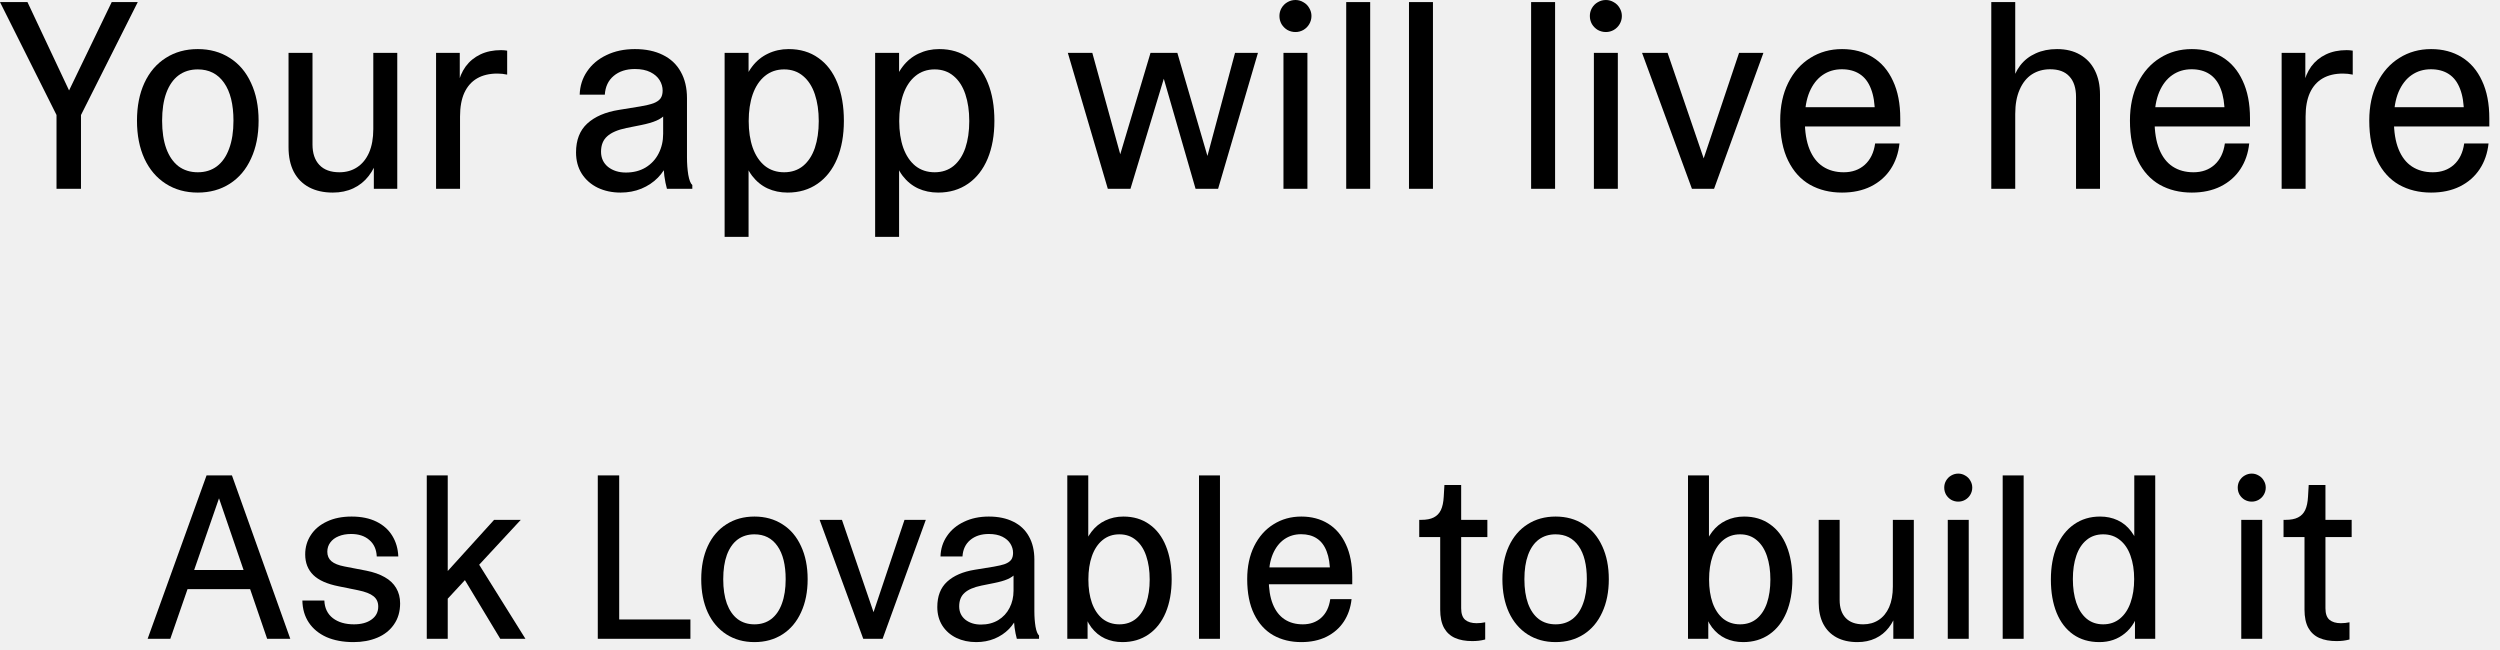
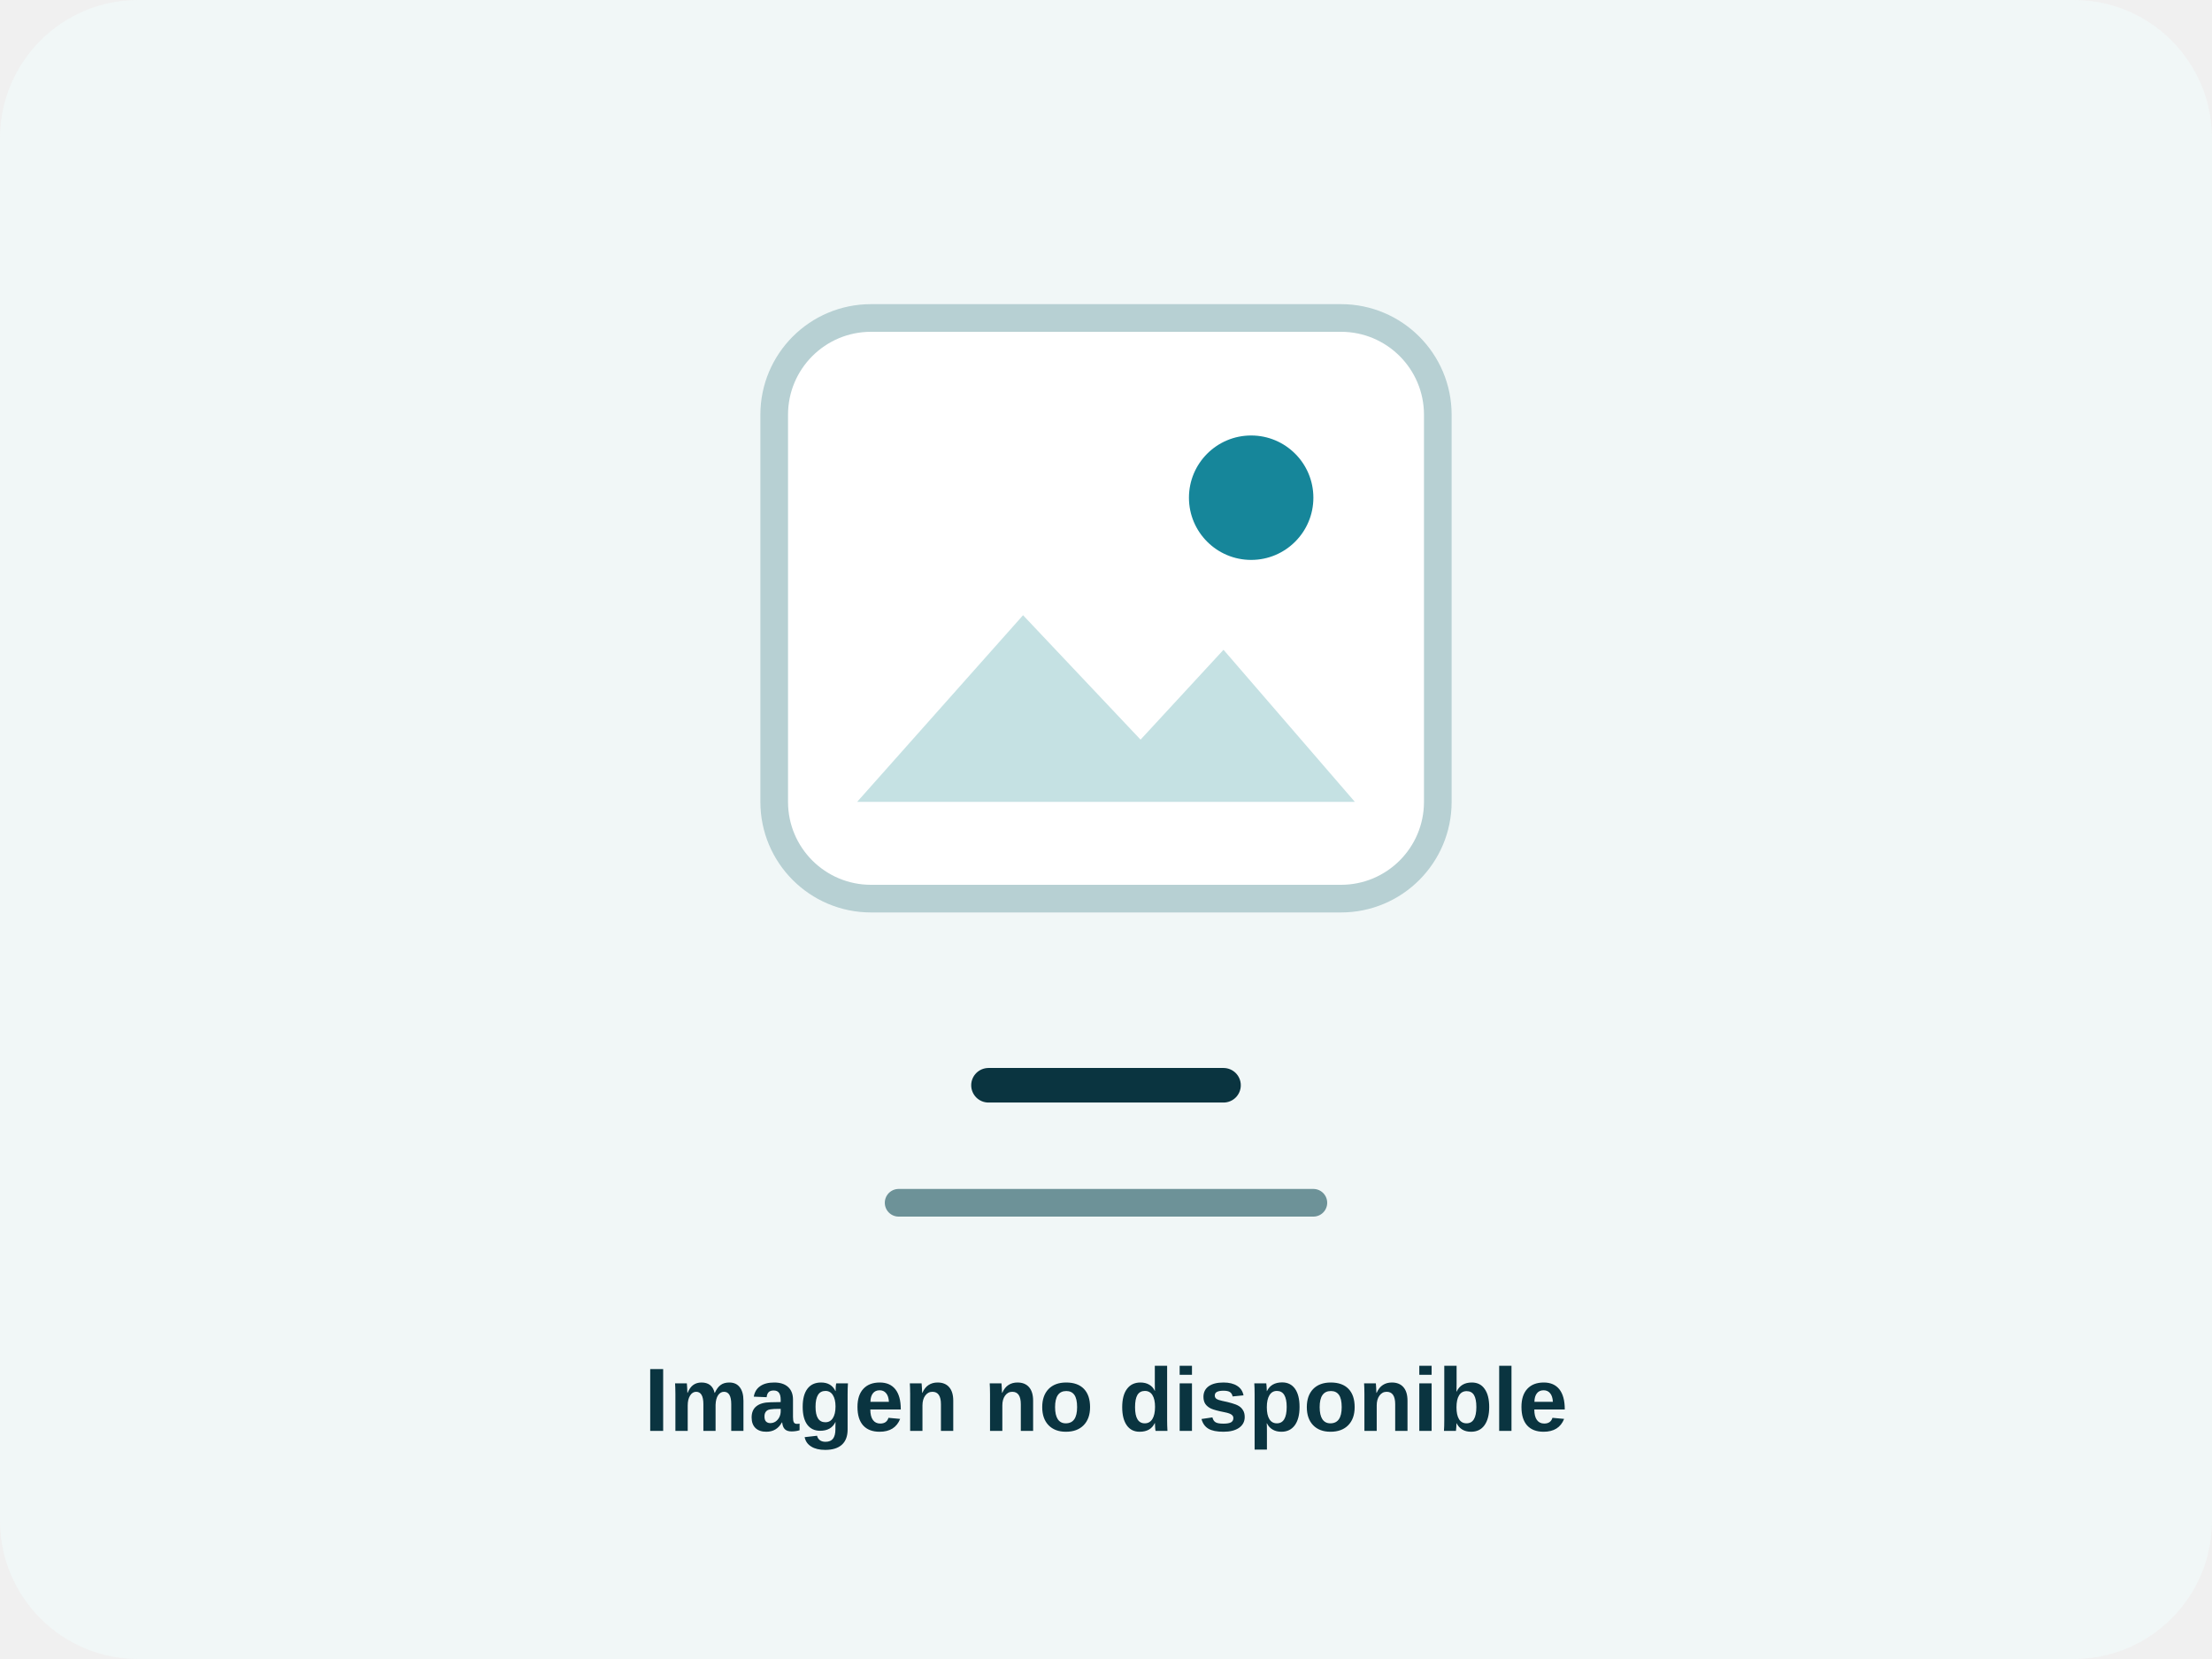
- <svg xmlns="http://www.w3.org/2000/svg" width="150" height="39" viewBox="0 0 150 39" fill="none">
-   <path d="M145.867 11.555C145.143 11.555 144.503 11.398 143.945 11.086C143.388 10.768 142.951 10.287 142.633 9.641C142.315 8.995 142.156 8.193 142.156 7.234C142.156 6.375 142.315 5.622 142.633 4.977C142.956 4.326 143.398 3.826 143.961 3.477C144.523 3.122 145.159 2.945 145.867 2.945C146.565 2.945 147.177 3.107 147.703 3.43C148.229 3.753 148.635 4.227 148.922 4.852C149.214 5.471 149.359 6.221 149.359 7.102C149.359 7.263 149.359 7.424 149.359 7.586H142.891V6.43H148.539L147.836 6.812C147.836 6.219 147.758 5.724 147.602 5.328C147.451 4.932 147.227 4.638 146.93 4.445C146.638 4.253 146.279 4.156 145.852 4.156C145.419 4.156 145.036 4.271 144.703 4.5C144.37 4.729 144.107 5.068 143.914 5.516C143.727 5.964 143.633 6.503 143.633 7.133V7.219C143.633 7.911 143.727 8.49 143.914 8.953C144.102 9.417 144.37 9.763 144.719 9.992C145.068 10.221 145.484 10.336 145.969 10.336C146.474 10.336 146.893 10.188 147.227 9.891C147.565 9.589 147.773 9.161 147.852 8.609H149.312C149.25 9.193 149.073 9.706 148.781 10.148C148.49 10.591 148.094 10.938 147.594 11.188C147.099 11.432 146.523 11.555 145.867 11.555Z" fill="black" />
-   <path d="M136.898 3.172H138.32V5.133L138.211 5.086C138.294 4.669 138.448 4.305 138.672 3.992C138.901 3.68 139.195 3.438 139.555 3.266C139.914 3.094 140.328 3.008 140.797 3.008C140.917 3.008 141.039 3.018 141.164 3.039V4.477C141.065 4.456 140.969 4.44 140.875 4.43C140.781 4.419 140.682 4.414 140.578 4.414C140.099 4.414 139.693 4.51 139.359 4.703C139.026 4.896 138.771 5.185 138.594 5.57C138.422 5.951 138.336 6.424 138.336 6.992V11.328H136.898V3.172Z" fill="black" />
-   <path d="M131.508 11.555C130.784 11.555 130.143 11.398 129.586 11.086C129.029 10.768 128.591 10.287 128.273 9.641C127.956 8.995 127.797 8.193 127.797 7.234C127.797 6.375 127.956 5.622 128.273 4.977C128.596 4.326 129.039 3.826 129.602 3.477C130.164 3.122 130.799 2.945 131.508 2.945C132.206 2.945 132.818 3.107 133.344 3.43C133.87 3.753 134.276 4.227 134.562 4.852C134.854 5.471 135 6.221 135 7.102C135 7.263 135 7.424 135 7.586H128.531V6.43H134.18L133.477 6.812C133.477 6.219 133.398 5.724 133.242 5.328C133.091 4.932 132.867 4.638 132.57 4.445C132.279 4.253 131.919 4.156 131.492 4.156C131.06 4.156 130.677 4.271 130.344 4.5C130.01 4.729 129.747 5.068 129.555 5.516C129.367 5.964 129.273 6.503 129.273 7.133V7.219C129.273 7.911 129.367 8.49 129.555 8.953C129.742 9.417 130.01 9.763 130.359 9.992C130.708 10.221 131.125 10.336 131.609 10.336C132.115 10.336 132.534 10.188 132.867 9.891C133.206 9.589 133.414 9.161 133.492 8.609H134.953C134.891 9.193 134.714 9.706 134.422 10.148C134.13 10.591 133.734 10.938 133.234 11.188C132.74 11.432 132.164 11.555 131.508 11.555Z" fill="black" />
-   <path d="M119.477 0.125H120.914V5.664L120.703 5.055C120.802 4.622 120.971 4.247 121.211 3.93C121.456 3.612 121.766 3.37 122.141 3.203C122.516 3.031 122.943 2.945 123.422 2.945C123.958 2.945 124.419 3.057 124.805 3.281C125.195 3.505 125.492 3.823 125.695 4.234C125.898 4.641 126 5.117 126 5.664V11.328H124.562V5.82C124.562 5.284 124.43 4.872 124.164 4.586C123.904 4.299 123.518 4.156 123.008 4.156C122.596 4.156 122.232 4.258 121.914 4.461C121.602 4.664 121.357 4.969 121.18 5.375C121.003 5.776 120.914 6.263 120.914 6.836V11.328H119.477V0.125Z" fill="black" />
-   <path d="M110.523 11.555C109.799 11.555 109.159 11.398 108.602 11.086C108.044 10.768 107.607 10.287 107.289 9.641C106.971 8.995 106.812 8.193 106.812 7.234C106.812 6.375 106.971 5.622 107.289 4.977C107.612 4.326 108.055 3.826 108.617 3.477C109.18 3.122 109.815 2.945 110.523 2.945C111.221 2.945 111.833 3.107 112.359 3.43C112.885 3.753 113.292 4.227 113.578 4.852C113.87 5.471 114.016 6.221 114.016 7.102C114.016 7.263 114.016 7.424 114.016 7.586H107.547V6.43H113.195L112.492 6.812C112.492 6.219 112.414 5.724 112.258 5.328C112.107 4.932 111.883 4.638 111.586 4.445C111.294 4.253 110.935 4.156 110.508 4.156C110.076 4.156 109.693 4.271 109.359 4.5C109.026 4.729 108.763 5.068 108.57 5.516C108.383 5.964 108.289 6.503 108.289 7.133V7.219C108.289 7.911 108.383 8.49 108.57 8.953C108.758 9.417 109.026 9.763 109.375 9.992C109.724 10.221 110.141 10.336 110.625 10.336C111.13 10.336 111.549 10.188 111.883 9.891C112.221 9.589 112.43 9.161 112.508 8.609H113.969C113.906 9.193 113.729 9.706 113.438 10.148C113.146 10.591 112.75 10.938 112.25 11.188C111.755 11.432 111.18 11.555 110.523 11.555Z" fill="black" />
-   <path d="M98.523 3.172H100.055L102.359 9.906H102.086L104.344 3.172H105.805L102.844 11.328H101.516L98.523 3.172Z" fill="black" />
-   <path d="M95.633 3.172H97.07V11.328H95.633V3.172ZM96.352 1.922C96.18 1.922 96.018 1.88 95.867 1.797C95.721 1.708 95.604 1.591 95.516 1.445C95.432 1.294 95.391 1.133 95.391 0.961C95.391 0.789 95.432 0.63 95.516 0.484C95.604 0.333 95.721 0.216 95.867 0.133C96.018 0.044 96.18 0 96.352 0C96.523 0 96.682 0.044 96.828 0.133C96.979 0.216 97.096 0.333 97.18 0.484C97.268 0.63 97.312 0.789 97.312 0.961C97.312 1.133 97.268 1.294 97.18 1.445C97.096 1.591 96.979 1.708 96.828 1.797C96.682 1.88 96.523 1.922 96.352 1.922Z" fill="black" />
-   <path d="M91.867 0.125H93.305V11.328H91.867V0.125Z" fill="black" />
-   <path d="M84.539 0.125H85.977V11.328H84.539V0.125Z" fill="black" />
-   <path d="M80.773 0.125H82.211V11.328H80.773V0.125Z" fill="black" />
-   <path d="M77.008 3.172H78.445V11.328H77.008V3.172ZM77.727 1.922C77.555 1.922 77.393 1.88 77.242 1.797C77.096 1.708 76.979 1.591 76.891 1.445C76.807 1.294 76.766 1.133 76.766 0.961C76.766 0.789 76.807 0.63 76.891 0.484C76.979 0.333 77.096 0.216 77.242 0.133C77.393 0.044 77.555 0 77.727 0C77.898 0 78.057 0.044 78.203 0.133C78.354 0.216 78.471 0.333 78.555 0.484C78.643 0.63 78.688 0.789 78.688 0.961C78.688 1.133 78.643 1.294 78.555 1.445C78.471 1.591 78.354 1.708 78.203 1.797C78.057 1.88 77.898 1.922 77.727 1.922Z" fill="black" />
-   <path d="M64.07 3.172H65.539L67.508 10.32H66.898L69.031 3.172H70.641L72.727 10.32H72.188L74.102 3.172H75.477L73.086 11.328H71.734L69.508 3.617H70.164L67.828 11.328H66.469L64.07 3.172Z" fill="black" />
-   <path d="M56.289 11.555C55.852 11.555 55.45 11.471 55.086 11.305C54.727 11.138 54.417 10.885 54.156 10.547C53.901 10.208 53.711 9.786 53.586 9.281L53.898 9.602V11.328H52.508V3.172H53.945V4.992L53.602 5.219C53.711 4.745 53.896 4.339 54.156 4C54.417 3.656 54.734 3.396 55.109 3.219C55.49 3.036 55.904 2.945 56.352 2.945C57.044 2.945 57.638 3.122 58.133 3.477C58.633 3.826 59.013 4.326 59.273 4.977C59.534 5.622 59.664 6.38 59.664 7.25C59.664 8.115 59.529 8.872 59.258 9.523C58.987 10.169 58.596 10.669 58.086 11.023C57.575 11.378 56.977 11.555 56.289 11.555ZM56.078 10.336C56.526 10.336 56.906 10.208 57.219 9.953C57.531 9.693 57.766 9.333 57.922 8.875C58.078 8.411 58.156 7.875 58.156 7.266C58.156 6.656 58.078 6.12 57.922 5.656C57.766 5.188 57.531 4.823 57.219 4.562C56.906 4.297 56.526 4.164 56.078 4.164C55.63 4.164 55.245 4.297 54.922 4.562C54.604 4.823 54.362 5.188 54.195 5.656C54.034 6.12 53.953 6.656 53.953 7.266C53.953 7.87 54.034 8.404 54.195 8.867C54.362 9.331 54.604 9.693 54.922 9.953C55.245 10.208 55.63 10.336 56.078 10.336ZM52.508 9.664H53.945V14.211H52.508V9.664Z" fill="black" />
-   <path d="M47.258 11.555C46.82 11.555 46.419 11.471 46.055 11.305C45.695 11.138 45.385 10.885 45.125 10.547C44.87 10.208 44.68 9.786 44.555 9.281L44.867 9.602V11.328H43.477V3.172H44.914V4.992L44.57 5.219C44.68 4.745 44.865 4.339 45.125 4C45.385 3.656 45.703 3.396 46.078 3.219C46.458 3.036 46.872 2.945 47.32 2.945C48.013 2.945 48.607 3.122 49.102 3.477C49.602 3.826 49.982 4.326 50.242 4.977C50.503 5.622 50.633 6.38 50.633 7.25C50.633 8.115 50.497 8.872 50.227 9.523C49.956 10.169 49.565 10.669 49.055 11.023C48.544 11.378 47.945 11.555 47.258 11.555ZM47.047 10.336C47.495 10.336 47.875 10.208 48.188 9.953C48.5 9.693 48.734 9.333 48.891 8.875C49.047 8.411 49.125 7.875 49.125 7.266C49.125 6.656 49.047 6.12 48.891 5.656C48.734 5.188 48.5 4.823 48.188 4.562C47.875 4.297 47.495 4.164 47.047 4.164C46.599 4.164 46.214 4.297 45.891 4.562C45.573 4.823 45.331 5.188 45.164 5.656C45.003 6.12 44.922 6.656 44.922 7.266C44.922 7.87 45.003 8.404 45.164 8.867C45.331 9.331 45.573 9.693 45.891 9.953C46.214 10.208 46.599 10.336 47.047 10.336ZM43.477 9.664H44.914V14.211H43.477V9.664Z" fill="black" />
-   <path d="M37.234 11.555C36.729 11.555 36.273 11.458 35.867 11.266C35.461 11.068 35.141 10.787 34.906 10.422C34.677 10.057 34.562 9.633 34.562 9.148C34.562 8.404 34.786 7.826 35.234 7.414C35.688 6.997 36.32 6.724 37.133 6.594L38.43 6.383C38.763 6.326 39.023 6.263 39.211 6.195C39.398 6.122 39.536 6.029 39.625 5.914C39.714 5.794 39.758 5.635 39.758 5.438C39.758 5.219 39.698 5.01 39.578 4.812C39.458 4.615 39.273 4.453 39.023 4.328C38.773 4.203 38.464 4.141 38.094 4.141C37.573 4.141 37.148 4.279 36.82 4.555C36.497 4.826 36.32 5.201 36.289 5.68H34.781C34.797 5.159 34.945 4.693 35.227 4.281C35.508 3.865 35.896 3.539 36.391 3.305C36.885 3.065 37.453 2.945 38.094 2.945C38.745 2.945 39.305 3.062 39.773 3.297C40.242 3.526 40.599 3.862 40.844 4.305C41.094 4.747 41.219 5.276 41.219 5.891V9.438C41.219 9.818 41.245 10.169 41.297 10.492C41.354 10.81 41.435 11.013 41.539 11.102V11.328H40.016C39.953 11.104 39.901 10.844 39.859 10.547C39.823 10.245 39.805 9.951 39.805 9.664L40.062 9.742C39.938 10.081 39.74 10.388 39.469 10.664C39.198 10.94 38.87 11.159 38.484 11.32C38.099 11.477 37.682 11.555 37.234 11.555ZM37.555 10.352C38.008 10.352 38.404 10.25 38.742 10.047C39.081 9.839 39.339 9.56 39.516 9.211C39.698 8.857 39.789 8.464 39.789 8.031V6.812L39.953 6.836C39.802 7.008 39.609 7.143 39.375 7.242C39.146 7.341 38.836 7.43 38.445 7.508L37.586 7.68C37.06 7.789 36.675 7.956 36.43 8.18C36.185 8.398 36.062 8.706 36.062 9.102C36.062 9.482 36.203 9.786 36.484 10.016C36.771 10.24 37.128 10.352 37.555 10.352Z" fill="black" />
-   <path d="M26.164 3.172H27.586V5.133L27.477 5.086C27.56 4.669 27.713 4.305 27.938 3.992C28.167 3.68 28.461 3.438 28.82 3.266C29.18 3.094 29.594 3.008 30.062 3.008C30.182 3.008 30.305 3.018 30.43 3.039V4.477C30.331 4.456 30.234 4.44 30.141 4.43C30.047 4.419 29.948 4.414 29.844 4.414C29.365 4.414 28.958 4.51 28.625 4.703C28.292 4.896 28.037 5.185 27.859 5.57C27.688 5.951 27.602 6.424 27.602 6.992V11.328H26.164V3.172Z" fill="black" />
-   <path d="M19.969 11.555C19.417 11.555 18.94 11.448 18.539 11.234C18.143 11.021 17.838 10.711 17.625 10.305C17.417 9.898 17.312 9.409 17.312 8.836V3.172H18.75V8.672C18.75 9.198 18.888 9.607 19.164 9.898C19.44 10.19 19.841 10.336 20.367 10.336C20.768 10.336 21.12 10.237 21.422 10.039C21.729 9.841 21.969 9.549 22.141 9.164C22.312 8.773 22.398 8.299 22.398 7.742V3.172H23.836V11.328H22.43V8.836L22.672 9.438C22.552 9.87 22.367 10.245 22.117 10.562C21.872 10.88 21.568 11.125 21.203 11.297C20.838 11.469 20.427 11.555 19.969 11.555Z" fill="black" />
-   <path d="M11.867 11.555C11.138 11.555 10.497 11.378 9.945 11.023C9.393 10.669 8.966 10.167 8.664 9.516C8.367 8.865 8.219 8.107 8.219 7.242C8.219 6.378 8.367 5.622 8.664 4.977C8.966 4.326 9.393 3.826 9.945 3.477C10.497 3.122 11.138 2.945 11.867 2.945C12.596 2.945 13.237 3.122 13.789 3.477C14.341 3.826 14.766 4.326 15.062 4.977C15.365 5.622 15.516 6.378 15.516 7.242C15.516 8.107 15.365 8.865 15.062 9.516C14.766 10.167 14.341 10.669 13.789 11.023C13.237 11.378 12.596 11.555 11.867 11.555ZM11.867 10.336C12.315 10.336 12.698 10.216 13.016 9.977C13.338 9.732 13.583 9.378 13.75 8.914C13.922 8.451 14.008 7.893 14.008 7.242C14.008 6.263 13.82 5.505 13.445 4.969C13.07 4.432 12.544 4.164 11.867 4.164C11.419 4.164 11.034 4.284 10.711 4.523C10.393 4.763 10.148 5.115 9.977 5.578C9.81 6.036 9.727 6.591 9.727 7.242C9.727 7.893 9.81 8.451 9.977 8.914C10.148 9.378 10.393 9.732 10.711 9.977C11.034 10.216 11.419 10.336 11.867 10.336Z" fill="black" />
-   <path d="M3.391 6.18L3.711 7.539L0 0.125H1.648L4.414 6H3.867L6.703 0.125H8.266L4.539 7.539L4.859 6.18V11.328H3.391V6.18Z" fill="black" />
-   <path d="M140.19 38.465C139.789 38.465 139.448 38.403 139.165 38.28C138.882 38.157 138.661 37.957 138.502 37.679C138.347 37.396 138.27 37.029 138.27 36.578V32.224H137.012V31.191H137.135C137.445 31.191 137.693 31.144 137.88 31.048C138.071 30.952 138.215 30.804 138.311 30.604C138.406 30.403 138.463 30.136 138.481 29.804L138.522 29.1H139.527V31.301L139.377 31.191H141.1V32.224H139.527V36.496C139.527 36.82 139.607 37.05 139.767 37.187C139.931 37.323 140.159 37.392 140.45 37.392C140.637 37.392 140.81 37.373 140.97 37.337V38.369C140.828 38.406 140.699 38.431 140.58 38.444C140.462 38.458 140.332 38.465 140.19 38.465Z" fill="black" />
-   <path d="M134.476 31.191H135.733V38.328H134.476V31.191ZM135.104 30.098C134.954 30.098 134.813 30.061 134.681 29.988C134.553 29.911 134.451 29.808 134.373 29.681C134.3 29.549 134.264 29.407 134.264 29.257C134.264 29.106 134.3 28.967 134.373 28.84C134.451 28.708 134.553 28.605 134.681 28.532C134.813 28.455 134.954 28.416 135.104 28.416C135.255 28.416 135.394 28.455 135.521 28.532C135.654 28.605 135.756 28.708 135.829 28.84C135.907 28.967 135.945 29.106 135.945 29.257C135.945 29.407 135.907 29.549 135.829 29.681C135.756 29.808 135.654 29.911 135.521 29.988C135.394 30.061 135.255 30.098 135.104 30.098Z" fill="black" />
-   <path d="M128.057 28.525H129.314V31.191H128.057V28.525ZM125.965 38.526C125.354 38.526 124.83 38.374 124.393 38.068C123.955 37.758 123.622 37.323 123.395 36.763C123.167 36.198 123.053 35.535 123.053 34.773C123.053 34.017 123.171 33.354 123.408 32.784C123.65 32.215 123.994 31.775 124.44 31.465C124.887 31.15 125.409 30.993 126.006 30.993C126.389 30.993 126.737 31.066 127.052 31.212C127.371 31.358 127.642 31.579 127.865 31.875C128.093 32.171 128.262 32.54 128.371 32.982L128.057 32.702V31.191H129.314V38.328H128.098V36.735L128.357 36.537C128.212 37.161 127.924 37.649 127.496 38C127.068 38.351 126.557 38.526 125.965 38.526ZM126.19 37.46C126.582 37.46 126.917 37.346 127.195 37.118C127.478 36.886 127.69 36.567 127.831 36.161C127.977 35.751 128.05 35.279 128.05 34.746C128.05 34.217 127.977 33.75 127.831 33.345C127.69 32.939 127.478 32.625 127.195 32.401C126.917 32.173 126.582 32.06 126.19 32.06C125.799 32.06 125.466 32.173 125.192 32.401C124.919 32.625 124.714 32.939 124.577 33.345C124.44 33.746 124.372 34.213 124.372 34.746C124.372 35.279 124.44 35.751 124.577 36.161C124.714 36.567 124.919 36.886 125.192 37.118C125.466 37.346 125.799 37.46 126.19 37.46Z" fill="black" />
-   <path d="M120.161 28.525H121.419V38.328H120.161V28.525Z" fill="black" />
-   <path d="M116.866 31.191H118.124V38.328H116.866V31.191ZM117.495 30.098C117.345 30.098 117.203 30.061 117.071 29.988C116.944 29.911 116.841 29.808 116.764 29.681C116.691 29.549 116.654 29.407 116.654 29.257C116.654 29.106 116.691 28.967 116.764 28.84C116.841 28.708 116.944 28.605 117.071 28.532C117.203 28.455 117.345 28.416 117.495 28.416C117.646 28.416 117.785 28.455 117.912 28.532C118.044 28.605 118.147 28.708 118.22 28.84C118.297 28.967 118.336 29.106 118.336 29.257C118.336 29.407 118.297 29.549 118.22 29.681C118.147 29.808 118.044 29.911 117.912 29.988C117.785 30.061 117.646 30.098 117.495 30.098Z" fill="black" />
-   <path d="M111.445 38.526C110.962 38.526 110.545 38.433 110.194 38.246C109.848 38.059 109.581 37.788 109.395 37.433C109.212 37.077 109.121 36.649 109.121 36.148V31.191H110.379V36.004C110.379 36.464 110.5 36.822 110.741 37.077C110.983 37.332 111.334 37.46 111.794 37.46C112.145 37.46 112.452 37.373 112.717 37.2C112.986 37.027 113.195 36.772 113.346 36.435C113.496 36.093 113.571 35.678 113.571 35.19V31.191H114.829V38.328H113.599V36.148L113.811 36.674C113.706 37.052 113.544 37.38 113.325 37.658C113.111 37.936 112.844 38.15 112.525 38.301C112.206 38.451 111.846 38.526 111.445 38.526Z" fill="black" />
-   <path d="M104.589 38.526C104.206 38.526 103.855 38.453 103.536 38.308C103.222 38.162 102.951 37.941 102.723 37.645C102.499 37.348 102.333 36.979 102.224 36.537L102.497 36.817V38.328H101.28V31.191H102.538V32.784L102.237 32.982C102.333 32.568 102.495 32.212 102.723 31.916C102.951 31.615 103.229 31.387 103.557 31.232C103.889 31.073 104.252 30.993 104.644 30.993C105.25 30.993 105.769 31.148 106.202 31.458C106.64 31.763 106.972 32.201 107.2 32.77C107.428 33.336 107.542 33.999 107.542 34.76C107.542 35.516 107.424 36.179 107.187 36.749C106.95 37.314 106.608 37.752 106.161 38.062C105.715 38.371 105.19 38.526 104.589 38.526ZM104.404 37.46C104.796 37.46 105.129 37.348 105.402 37.125C105.676 36.897 105.881 36.583 106.018 36.182C106.154 35.776 106.223 35.307 106.223 34.773C106.223 34.24 106.154 33.771 106.018 33.365C105.881 32.955 105.676 32.636 105.402 32.408C105.129 32.176 104.796 32.06 104.404 32.06C104.012 32.06 103.675 32.176 103.393 32.408C103.115 32.636 102.903 32.955 102.757 33.365C102.616 33.771 102.545 34.24 102.545 34.773C102.545 35.302 102.616 35.769 102.757 36.175C102.903 36.58 103.115 36.897 103.393 37.125C103.675 37.348 104.012 37.46 104.404 37.46ZM101.28 28.525H102.538V31.191H101.28V28.525Z" fill="black" />
-   <path d="M93.337 38.526C92.699 38.526 92.138 38.371 91.655 38.062C91.172 37.752 90.799 37.312 90.534 36.742C90.274 36.172 90.144 35.509 90.144 34.753C90.144 33.996 90.274 33.336 90.534 32.77C90.799 32.201 91.172 31.763 91.655 31.458C92.138 31.148 92.699 30.993 93.337 30.993C93.975 30.993 94.535 31.148 95.019 31.458C95.502 31.763 95.873 32.201 96.133 32.77C96.397 33.336 96.529 33.996 96.529 34.753C96.529 35.509 96.397 36.172 96.133 36.742C95.873 37.312 95.502 37.752 95.019 38.062C94.535 38.371 93.975 38.526 93.337 38.526ZM93.337 37.46C93.729 37.46 94.064 37.355 94.342 37.145C94.624 36.931 94.838 36.621 94.984 36.216C95.135 35.81 95.21 35.323 95.21 34.753C95.21 33.896 95.046 33.233 94.718 32.764C94.39 32.294 93.929 32.06 93.337 32.06C92.945 32.06 92.608 32.164 92.325 32.374C92.047 32.584 91.833 32.891 91.683 33.297C91.537 33.698 91.464 34.183 91.464 34.753C91.464 35.323 91.537 35.81 91.683 36.216C91.833 36.621 92.047 36.931 92.325 37.145C92.608 37.355 92.945 37.46 93.337 37.46Z" fill="black" />
-   <path d="M88.333 38.465C87.932 38.465 87.59 38.403 87.308 38.28C87.025 38.157 86.804 37.957 86.644 37.679C86.49 37.396 86.412 37.029 86.412 36.578V32.224H85.154V31.191H85.277C85.587 31.191 85.836 31.144 86.022 31.048C86.214 30.952 86.357 30.804 86.453 30.604C86.549 30.403 86.606 30.136 86.624 29.804L86.665 29.1H87.67V31.301L87.519 31.191H89.242V32.224H87.67V36.496C87.67 36.82 87.75 37.05 87.909 37.187C88.073 37.323 88.301 37.392 88.593 37.392C88.78 37.392 88.953 37.373 89.112 37.337V38.369C88.971 38.406 88.841 38.431 88.723 38.444C88.604 38.458 88.474 38.465 88.333 38.465Z" fill="black" />
-   <path d="M78.079 38.526C77.446 38.526 76.885 38.39 76.397 38.116C75.91 37.838 75.527 37.417 75.249 36.852C74.971 36.286 74.832 35.585 74.832 34.746C74.832 33.994 74.971 33.336 75.249 32.77C75.532 32.201 75.919 31.763 76.411 31.458C76.903 31.148 77.459 30.993 78.079 30.993C78.69 30.993 79.225 31.134 79.686 31.417C80.146 31.7 80.501 32.114 80.752 32.661C81.007 33.203 81.135 33.86 81.135 34.63C81.135 34.771 81.135 34.912 81.135 35.054H75.475V34.042H80.417L79.802 34.377C79.802 33.857 79.733 33.425 79.597 33.078C79.465 32.732 79.269 32.474 79.009 32.306C78.754 32.137 78.439 32.053 78.065 32.053C77.687 32.053 77.352 32.153 77.061 32.353C76.769 32.554 76.539 32.85 76.37 33.242C76.206 33.634 76.124 34.106 76.124 34.657V34.732C76.124 35.339 76.206 35.844 76.37 36.25C76.534 36.656 76.769 36.959 77.074 37.159C77.38 37.36 77.744 37.46 78.168 37.46C78.61 37.46 78.977 37.33 79.269 37.07C79.565 36.806 79.747 36.432 79.815 35.949H81.094C81.039 36.46 80.884 36.908 80.629 37.296C80.374 37.683 80.027 37.986 79.59 38.205C79.157 38.419 78.653 38.526 78.079 38.526Z" fill="black" />
-   <path d="M71.94 28.525H73.198V38.328H71.94V28.525Z" fill="black" />
-   <path d="M67.347 38.526C66.964 38.526 66.613 38.453 66.294 38.308C65.98 38.162 65.708 37.941 65.481 37.645C65.257 37.348 65.091 36.979 64.981 36.537L65.255 36.817V38.328H64.038V31.191H65.296V32.784L64.995 32.982C65.091 32.568 65.253 32.212 65.481 31.916C65.708 31.615 65.986 31.387 66.314 31.232C66.647 31.073 67.009 30.993 67.401 30.993C68.007 30.993 68.527 31.148 68.96 31.458C69.397 31.763 69.73 32.201 69.958 32.77C70.186 33.336 70.3 33.999 70.3 34.76C70.3 35.516 70.181 36.179 69.944 36.749C69.707 37.314 69.366 37.752 68.919 38.062C68.472 38.371 67.948 38.526 67.347 38.526ZM67.162 37.46C67.554 37.46 67.887 37.348 68.16 37.125C68.434 36.897 68.639 36.583 68.775 36.182C68.912 35.776 68.981 35.307 68.981 34.773C68.981 34.24 68.912 33.771 68.775 33.365C68.639 32.955 68.434 32.636 68.16 32.408C67.887 32.176 67.554 32.06 67.162 32.06C66.77 32.06 66.433 32.176 66.15 32.408C65.872 32.636 65.66 32.955 65.515 33.365C65.373 33.771 65.303 34.24 65.303 34.773C65.303 35.302 65.373 35.769 65.515 36.175C65.66 36.58 65.872 36.897 66.15 37.125C66.433 37.348 66.77 37.46 67.162 37.46ZM64.038 28.525H65.296V31.191H64.038V28.525Z" fill="black" />
-   <path d="M58.576 38.526C58.134 38.526 57.735 38.442 57.38 38.273C57.024 38.1 56.744 37.854 56.539 37.535C56.339 37.216 56.238 36.845 56.238 36.421C56.238 35.769 56.434 35.263 56.826 34.903C57.223 34.539 57.776 34.3 58.487 34.185L59.622 34.001C59.914 33.951 60.142 33.896 60.306 33.837C60.47 33.773 60.59 33.691 60.668 33.591C60.745 33.486 60.784 33.347 60.784 33.174C60.784 32.982 60.732 32.8 60.627 32.627C60.522 32.454 60.36 32.312 60.142 32.203C59.923 32.094 59.652 32.039 59.328 32.039C58.872 32.039 58.501 32.16 58.214 32.401C57.931 32.638 57.776 32.967 57.749 33.386H56.43C56.443 32.93 56.573 32.522 56.819 32.162C57.065 31.797 57.405 31.513 57.838 31.308C58.271 31.098 58.768 30.993 59.328 30.993C59.898 30.993 60.388 31.096 60.798 31.301C61.208 31.501 61.52 31.795 61.734 32.183C61.953 32.57 62.062 33.033 62.062 33.57V36.674C62.062 37.007 62.085 37.314 62.131 37.597C62.181 37.875 62.252 38.052 62.343 38.13V38.328H61.01C60.955 38.132 60.91 37.904 60.873 37.645C60.841 37.38 60.825 37.123 60.825 36.872L61.051 36.94C60.941 37.237 60.768 37.505 60.531 37.747C60.294 37.989 60.007 38.18 59.67 38.321C59.333 38.458 58.968 38.526 58.576 38.526ZM58.856 37.474C59.253 37.474 59.599 37.385 59.895 37.207C60.192 37.025 60.417 36.781 60.572 36.476C60.732 36.166 60.812 35.822 60.812 35.443V34.377L60.955 34.398C60.823 34.548 60.654 34.666 60.449 34.753C60.249 34.84 59.977 34.917 59.636 34.985L58.884 35.136C58.423 35.231 58.086 35.377 57.872 35.573C57.658 35.765 57.551 36.033 57.551 36.38C57.551 36.713 57.674 36.979 57.92 37.18C58.171 37.376 58.483 37.474 58.856 37.474Z" fill="black" />
-   <path d="M49.177 31.191H50.517L52.533 37.084H52.294L54.27 31.191H55.548L52.957 38.328H51.795L49.177 31.191Z" fill="black" />
-   <path d="M45.267 38.526C44.629 38.526 44.068 38.371 43.585 38.062C43.102 37.752 42.728 37.312 42.464 36.742C42.204 36.172 42.074 35.509 42.074 34.753C42.074 33.996 42.204 33.336 42.464 32.77C42.728 32.201 43.102 31.763 43.585 31.458C44.068 31.148 44.629 30.993 45.267 30.993C45.905 30.993 46.465 31.148 46.948 31.458C47.431 31.763 47.803 32.201 48.062 32.77C48.327 33.336 48.459 33.996 48.459 34.753C48.459 35.509 48.327 36.172 48.062 36.742C47.803 37.312 47.431 37.752 46.948 38.062C46.465 38.371 45.905 38.526 45.267 38.526ZM45.267 37.46C45.658 37.46 45.993 37.355 46.272 37.145C46.554 36.931 46.768 36.621 46.914 36.216C47.065 35.81 47.14 35.323 47.14 34.753C47.14 33.896 46.976 33.233 46.648 32.764C46.319 32.294 45.859 32.06 45.267 32.06C44.875 32.06 44.537 32.164 44.255 32.374C43.977 32.584 43.763 32.891 43.612 33.297C43.467 33.698 43.394 34.183 43.394 34.753C43.394 35.323 43.467 35.81 43.612 36.216C43.763 36.621 43.977 36.931 44.255 37.145C44.537 37.355 44.875 37.46 45.267 37.46Z" fill="black" />
-   <path d="M35.867 28.525H37.152V37.556L36.934 37.166H41.425V38.328H35.867V28.525Z" fill="black" />
-   <path d="M25.606 28.525H26.864V34.63H26.529L29.646 31.191H31.246L26.331 36.496L26.864 35.402V38.328H25.606V28.525ZM27.705 34.493L28.389 33.304L31.526 38.328H30.016L27.705 34.493Z" fill="black" />
-   <path d="M21.211 38.526C20.591 38.526 20.051 38.426 19.591 38.226C19.135 38.02 18.782 37.731 18.531 37.357C18.281 36.984 18.151 36.542 18.142 36.031H19.461C19.479 36.487 19.65 36.84 19.974 37.091C20.297 37.337 20.719 37.46 21.238 37.46C21.676 37.46 22.027 37.364 22.291 37.173C22.56 36.981 22.694 36.722 22.694 36.394C22.694 36.129 22.599 35.922 22.407 35.772C22.22 35.621 21.915 35.503 21.491 35.416L20.315 35.177C19.627 35.04 19.121 34.815 18.798 34.5C18.474 34.181 18.312 33.769 18.312 33.263C18.312 32.834 18.424 32.449 18.648 32.107C18.871 31.761 19.192 31.49 19.611 31.294C20.031 31.093 20.525 30.993 21.095 30.993C21.678 30.993 22.177 31.096 22.592 31.301C23.006 31.506 23.323 31.791 23.542 32.155C23.761 32.515 23.879 32.925 23.898 33.386H22.605C22.587 32.967 22.439 32.638 22.161 32.401C21.888 32.16 21.523 32.039 21.067 32.039C20.78 32.039 20.53 32.085 20.315 32.176C20.101 32.262 19.935 32.388 19.816 32.552C19.698 32.711 19.639 32.896 19.639 33.105C19.639 33.342 19.721 33.532 19.885 33.673C20.049 33.814 20.309 33.919 20.664 33.987L21.977 34.24C22.414 34.327 22.783 34.457 23.084 34.63C23.385 34.798 23.613 35.015 23.768 35.279C23.927 35.544 24.007 35.851 24.007 36.202C24.007 36.694 23.884 37.116 23.638 37.467C23.396 37.818 23.064 38.082 22.64 38.26C22.216 38.438 21.74 38.526 21.211 38.526Z" fill="black" />
-   <path d="M12.393 28.525H13.917L17.417 38.328H16.029L13.021 29.551H13.261L10.219 38.328H8.858L12.393 28.525ZM10.82 34.199H15.599V35.348H10.82V34.199Z" fill="black" />
+ <svg xmlns="http://www.w3.org/2000/svg" width="320" height="240" viewBox="0 0 320 240" fill="none">
+   <rect width="320" height="240" rx="20" fill="#F1F7F7" />
+   <rect x="112" y="46" width="96" height="84" rx="14" fill="#FFFFFF" stroke="#B7D0D3" stroke-width="4" />
+   <circle cx="181" cy="72" r="9" fill="#16869A" />
+   <path d="M124 116l24-27 17 18 12-13 19 22h-72z" fill="#C5E1E3" />
+   <path d="M143 157h34" stroke="#0A3440" stroke-linecap="round" stroke-width="5" />
+   <path d="M130 174h60" stroke="#6D9298" stroke-linecap="round" stroke-width="4" />
+   <text x="160" y="207" fill="#0A3440" font-family="Arial, sans-serif" font-size="13" font-weight="600" text-anchor="middle">Imagen no disponible</text>
</svg>
